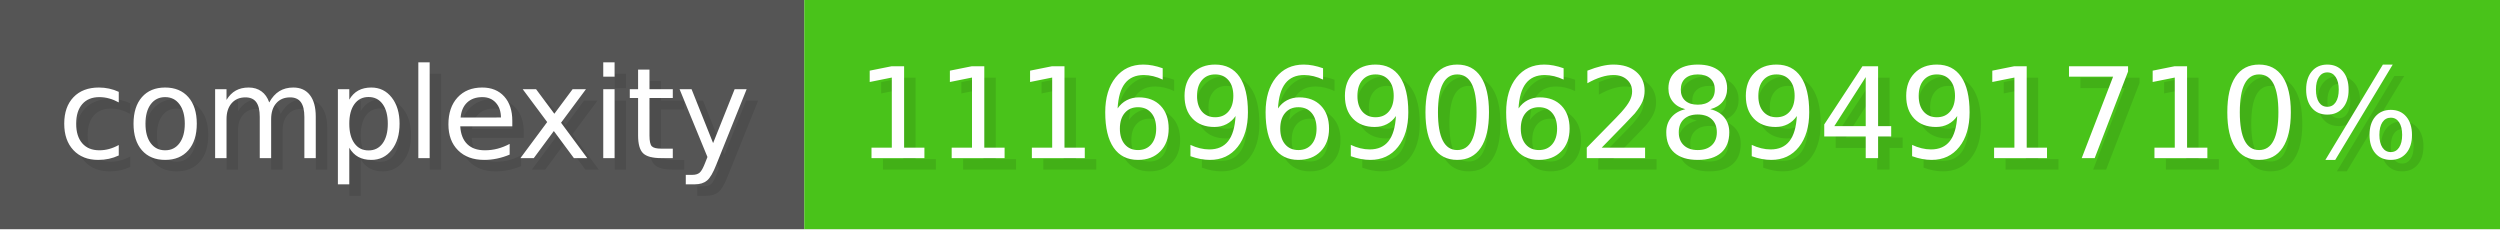
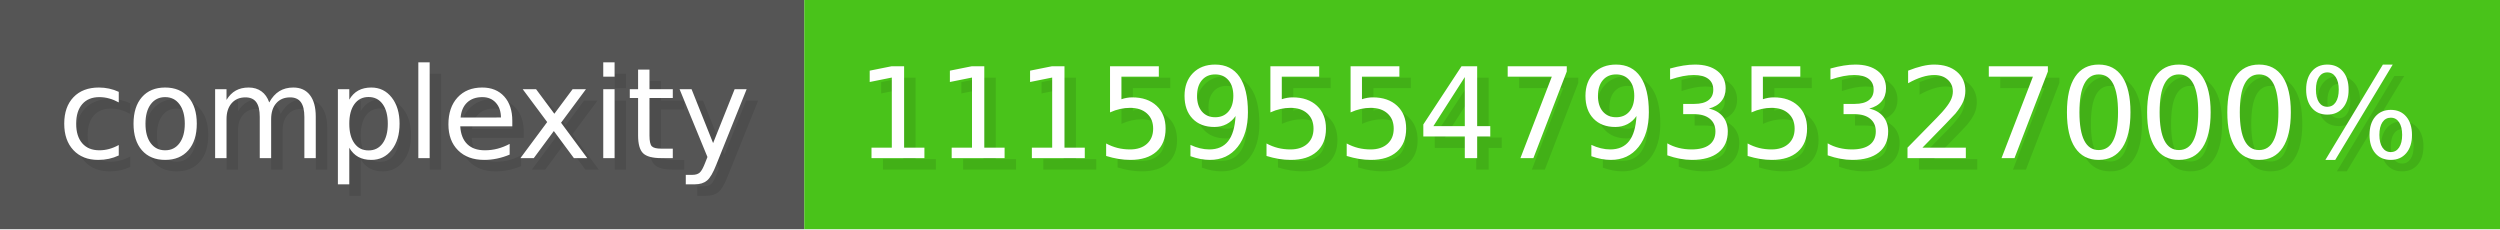
- <svg xmlns="http://www.w3.org/2000/svg" width="218.2" height="20" viewBox="0 0 2182 200" role="img" aria-label="complexity: 111696906289491710%">
+ <svg xmlns="http://www.w3.org/2000/svg" width="218.2" height="20" viewBox="0 0 2182 200" role="img" aria-label="complexity: 111595547935327000%">
  <g>
    <rect fill="#555" width="702" height="200" />
    <rect fill="#49c31a" x="702" width="1480" height="200" />
  </g>
  <g aria-hidden="true" fill="#fff" text-anchor="start" font-family="Verdana,DejaVu Sans,sans-serif" font-size="110">
    <text x="60" y="148" textLength="602" fill="#000" opacity="0.1">complexity</text>
    <text x="50" y="138" textLength="602">complexity</text>
-     <text x="757" y="148" textLength="1380" fill="#000" opacity="0.1">111696906289491710%</text>
-     <text x="747" y="138" textLength="1380">111696906289491710%</text>
+     <text x="757" y="148" textLength="1380" fill="#000" opacity="0.1">111595547935327000%</text>
+     <text x="747" y="138" textLength="1380">111595547935327000%</text>
  </g>
</svg>
